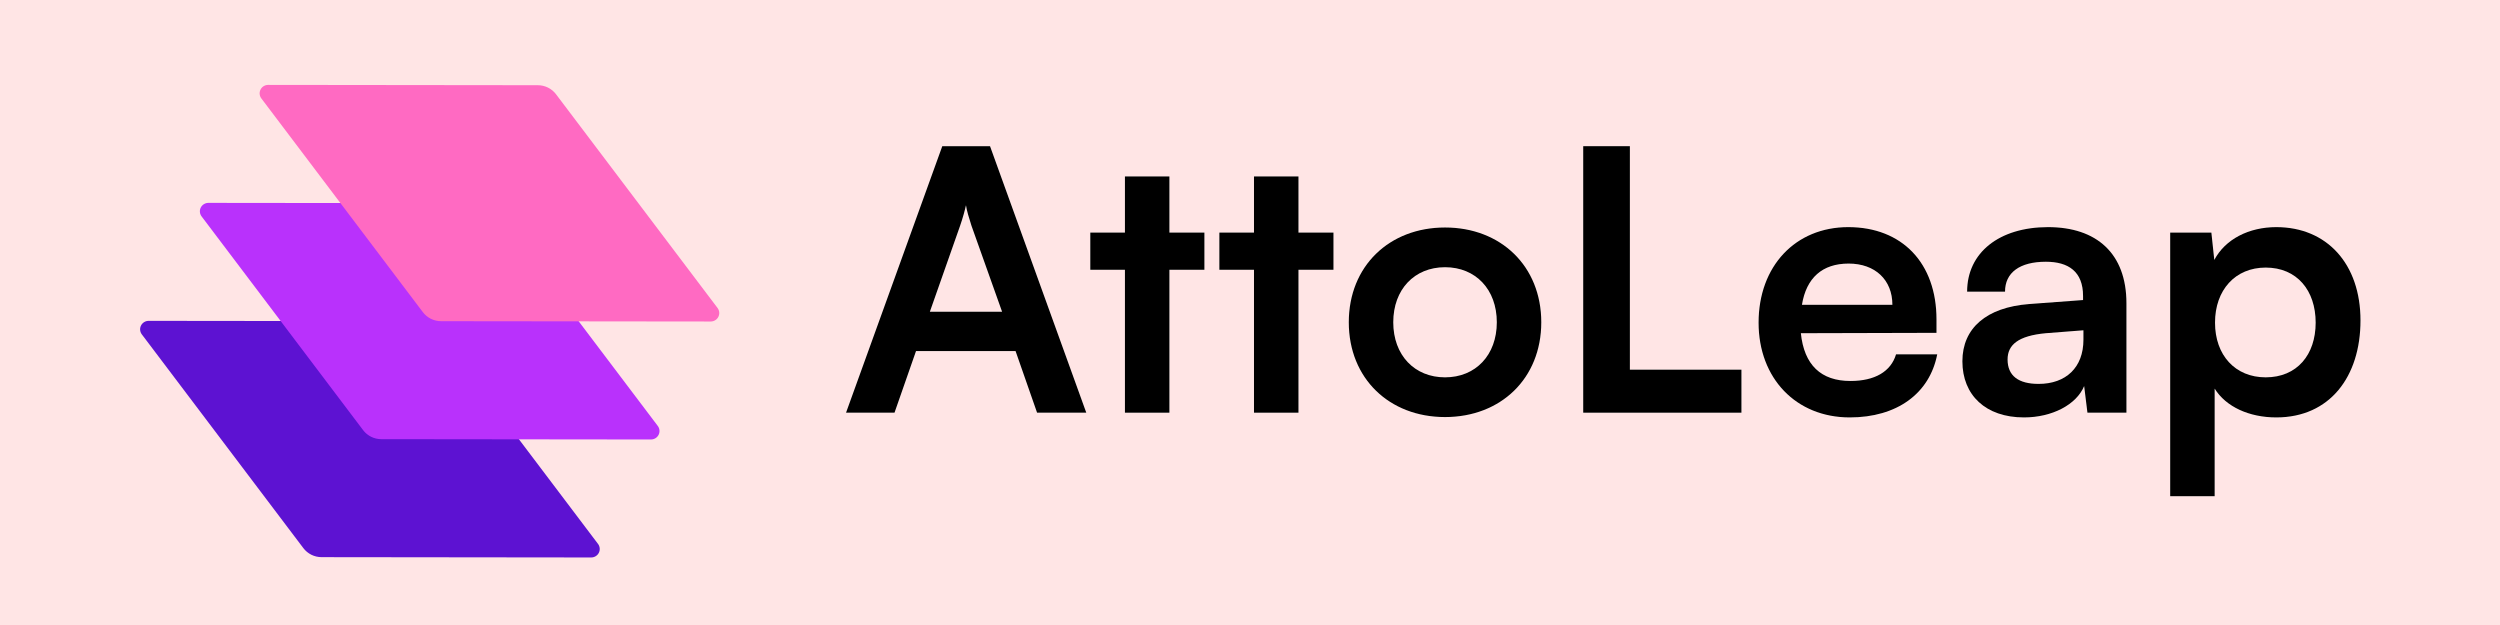
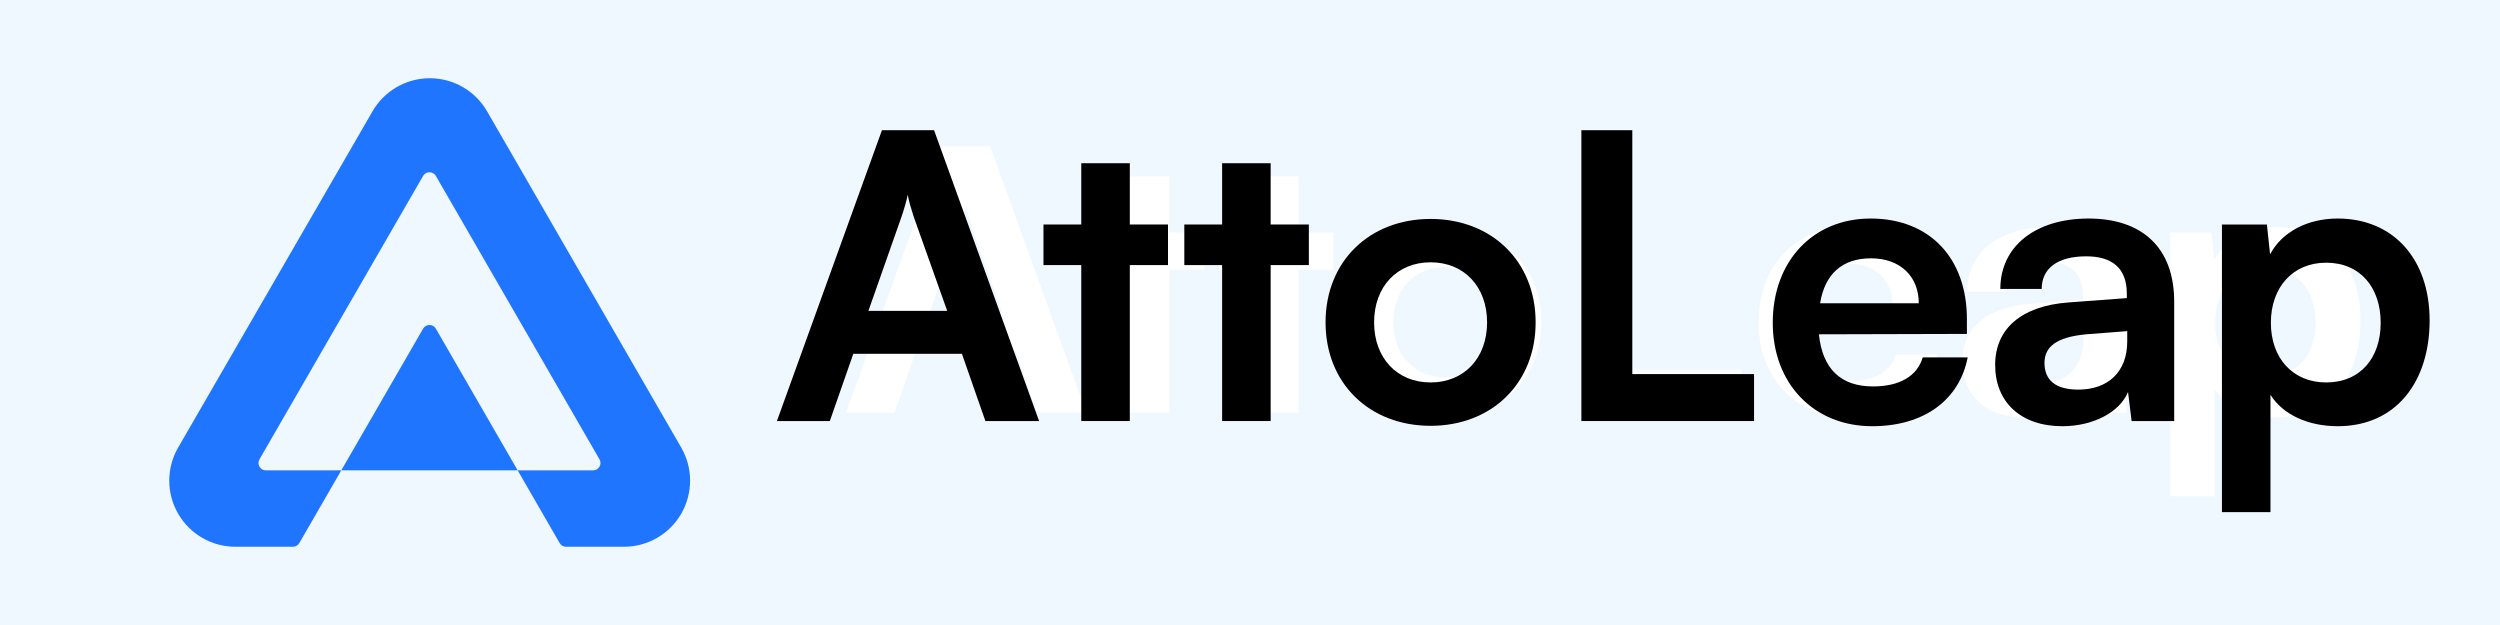
<svg xmlns="http://www.w3.org/2000/svg" width="100%" height="100%" viewBox="0 0 1152 288" version="1.1" xml:space="preserve" style="fill-rule:evenodd;clip-rule:evenodd;stroke-linejoin:round;stroke-miterlimit:2;">
-   <rect id="Logo-Accent" x="0" y="0" width="1152" height="288" style="fill:rgb(255,229,229);" />
-   <path d="M412.192,190.168l9.912,-28.392l45.864,0l9.912,28.392l22.68,0l-44.352,-122.808l-22.008,0l-44.352,122.808l22.344,0Zm30.24,-86.184c1.176,-3.36 2.184,-7.056 2.688,-9.408c0.336,2.52 1.512,6.216 2.52,9.408l14.112,39.648l-33.264,0l13.944,-39.648Z" style="fill:white;fill-rule:nonzero;" />
-   <path d="M538.864,190.168l0,-65.856l16.128,0l0,-17.136l-16.128,0l0,-25.872l-20.496,0l0,25.872l-15.96,0l0,17.136l15.96,0l0,65.856l20.496,0Z" style="fill:white;fill-rule:nonzero;" />
-   <path d="M598.336,190.168l0,-65.856l16.128,0l0,-17.136l-16.128,0l0,-25.872l-20.496,0l0,25.872l-15.96,0l0,17.136l15.96,0l0,65.856l20.496,0Z" style="fill:white;fill-rule:nonzero;" />
-   <path d="M621.52,148.504c0,25.872 18.648,43.68 44.352,43.68c25.704,0 44.352,-17.808 44.352,-43.68c0,-25.872 -18.648,-43.68 -44.352,-43.68c-25.704,0 -44.352,17.808 -44.352,43.68Zm20.496,0c0,-15.12 9.744,-25.368 23.856,-25.368c14.112,0 23.856,10.248 23.856,25.368c0,15.12 -9.744,25.368 -23.856,25.368c-14.112,0 -23.856,-10.248 -23.856,-25.368Z" style="fill:white;fill-rule:nonzero;" />
-   <path d="M751.048,67.36l-21.504,0l0,122.808l72.912,0l0,-19.824l-51.408,0l0,-102.984Z" style="fill:white;fill-rule:nonzero;" />
-   <path d="M852.352,192.352c21.672,0 36.792,-10.92 40.32,-29.064l-18.984,0c-2.352,7.896 -9.744,12.264 -21,12.264c-13.608,0 -21.336,-7.392 -22.848,-22.008l62.496,-0.168l0,-6.216c0,-25.872 -15.792,-42.504 -40.656,-42.504c-24.36,0 -41.328,17.976 -41.328,44.016c0,25.704 17.304,43.68 42,43.68Zm-0.504,-70.896c12.264,0 20.16,7.56 20.16,18.984l-41.664,0c2.016,-12.432 9.408,-18.984 21.504,-18.984Z" style="fill:white;fill-rule:nonzero;" />
-   <path d="M932.656,192.352c12.936,0 24.192,-5.88 27.72,-14.448l1.512,12.264l17.976,0l0,-50.4c0,-23.016 -13.776,-35.112 -36.12,-35.112c-22.512,0 -37.296,11.76 -37.296,29.736l17.472,0c0,-8.736 6.72,-13.776 18.816,-13.776c10.416,0 17.136,4.536 17.136,15.792l0,1.848l-24.864,1.848c-19.656,1.512 -30.744,11.088 -30.744,26.376c0,15.624 10.752,25.872 28.392,25.872Zm6.72,-15.456c-9.24,0 -14.28,-3.696 -14.28,-11.256c0,-6.72 4.872,-10.92 17.64,-12.096l17.304,-1.344l0,4.368c0,12.768 -8.064,20.328 -20.664,20.328Z" style="fill:white;fill-rule:nonzero;" />
-   <path d="M1000.02,228.64l20.496,0l0,-49.56c5.208,8.4 15.96,13.272 28.392,13.272c24.696,0 38.808,-18.816 38.808,-44.688c0,-26.04 -15.456,-43.008 -38.808,-43.008c-12.6,0 -23.52,5.544 -28.56,15.12l-1.344,-12.6l-18.984,0l0,121.464Zm20.664,-79.968c0,-14.952 9.24,-25.368 23.352,-25.368c14.448,0 23.016,10.584 23.016,25.368c0,14.784 -8.568,25.2 -23.016,25.2c-14.112,0 -23.352,-10.248 -23.352,-25.2Z" style="fill:white;fill-rule:nonzero;" />
-   <path d="M412.192,190.168l9.912,-28.392l45.864,0l9.912,28.392l22.68,0l-44.352,-122.808l-22.008,0l-44.352,122.808l22.344,0Zm30.24,-86.184c1.176,-3.36 2.184,-7.056 2.688,-9.408c0.336,2.52 1.512,6.216 2.52,9.408l14.112,39.648l-33.264,0l13.944,-39.648Z" style="fill-rule:nonzero;" />
-   <path d="M538.864,190.168l0,-65.856l16.128,0l0,-17.136l-16.128,0l0,-25.872l-20.496,0l0,25.872l-15.96,0l0,17.136l15.96,0l0,65.856l20.496,0Z" style="fill-rule:nonzero;" />
-   <path d="M598.336,190.168l0,-65.856l16.128,0l0,-17.136l-16.128,0l0,-25.872l-20.496,0l0,25.872l-15.96,0l0,17.136l15.96,0l0,65.856l20.496,0Z" style="fill-rule:nonzero;" />
-   <path d="M621.52,148.504c0,25.872 18.648,43.68 44.352,43.68c25.704,0 44.352,-17.808 44.352,-43.68c0,-25.872 -18.648,-43.68 -44.352,-43.68c-25.704,0 -44.352,17.808 -44.352,43.68Zm20.496,0c0,-15.12 9.744,-25.368 23.856,-25.368c14.112,0 23.856,10.248 23.856,25.368c0,15.12 -9.744,25.368 -23.856,25.368c-14.112,0 -23.856,-10.248 -23.856,-25.368Z" style="fill-rule:nonzero;" />
-   <path d="M751.048,67.36l-21.504,0l0,122.808l72.912,0l0,-19.824l-51.408,0l0,-102.984Z" style="fill-rule:nonzero;" />
-   <path d="M852.352,192.352c21.672,0 36.792,-10.92 40.32,-29.064l-18.984,0c-2.352,7.896 -9.744,12.264 -21,12.264c-13.608,0 -21.336,-7.392 -22.848,-22.008l62.496,-0.168l0,-6.216c0,-25.872 -15.792,-42.504 -40.656,-42.504c-24.36,0 -41.328,17.976 -41.328,44.016c0,25.704 17.304,43.68 42,43.68Zm-0.504,-70.896c12.264,0 20.16,7.56 20.16,18.984l-41.664,0c2.016,-12.432 9.408,-18.984 21.504,-18.984Z" style="fill-rule:nonzero;" />
-   <path d="M932.656,192.352c12.936,0 24.192,-5.88 27.72,-14.448l1.512,12.264l17.976,0l0,-50.4c0,-23.016 -13.776,-35.112 -36.12,-35.112c-22.512,0 -37.296,11.76 -37.296,29.736l17.472,0c0,-8.736 6.72,-13.776 18.816,-13.776c10.416,0 17.136,4.536 17.136,15.792l0,1.848l-24.864,1.848c-19.656,1.512 -30.744,11.088 -30.744,26.376c0,15.624 10.752,25.872 28.392,25.872Zm6.72,-15.456c-9.24,0 -14.28,-3.696 -14.28,-11.256c0,-6.72 4.872,-10.92 17.64,-12.096l17.304,-1.344l0,4.368c0,12.768 -8.064,20.328 -20.664,20.328Z" style="fill-rule:nonzero;" />
-   <path d="M1000.02,228.64l20.496,0l0,-49.56c5.208,8.4 15.96,13.272 28.392,13.272c24.696,0 38.808,-18.816 38.808,-44.688c0,-26.04 -15.456,-43.008 -38.808,-43.008c-12.6,0 -23.52,5.544 -28.56,15.12l-1.344,-12.6l-18.984,0l0,121.464Zm20.664,-79.968c0,-14.952 9.24,-25.368 23.352,-25.368c14.448,0 23.016,10.584 23.016,25.368c0,14.784 -8.568,25.2 -23.016,25.2c-14.112,0 -23.352,-10.248 -23.352,-25.2Z" style="fill-rule:nonzero;" />
-   <g>
-     <path d="M192.755,147.994c3.302,0.004 6.409,1.546 8.387,4.164c12.58,16.646 59.362,78.548 74.436,98.494c0.892,1.181 1.034,2.76 0.366,4.079c-0.668,1.318 -2.031,2.15 -3.521,2.148c-25.162,-0.029 -103.252,-0.119 -124.252,-0.143c-3.302,-0.004 -6.409,-1.546 -8.387,-4.164c-12.58,-16.646 -59.362,-78.549 -74.435,-98.494c-0.893,-1.181 -1.035,-2.76 -0.367,-4.079c0.668,-1.318 2.031,-2.15 3.521,-2.149c25.162,0.03 103.252,0.12 124.252,0.144Z" style="fill:rgb(93,18,210);" />
-     <path d="M220.292,93.629c3.302,0.004 6.409,1.546 8.387,4.164c12.58,16.646 59.362,78.548 74.435,98.494c0.893,1.181 1.035,2.76 0.367,4.079c-0.668,1.318 -2.031,2.15 -3.521,2.148c-25.162,-0.029 -103.252,-0.119 -124.252,-0.143c-3.302,-0.004 -6.409,-1.546 -8.387,-4.164c-12.58,-16.646 -59.362,-78.548 -74.435,-98.494c-0.893,-1.181 -1.035,-2.76 -0.367,-4.079c0.668,-1.318 2.031,-2.15 3.521,-2.148c25.162,0.029 103.252,0.119 124.252,0.143Z" style="fill:rgb(185,49,252);" />
-     <path d="M247.829,39.264c3.302,0.004 6.409,1.546 8.387,4.164c12.58,16.646 59.362,78.549 74.435,98.494c0.893,1.181 1.035,2.76 0.367,4.079c-0.668,1.318 -2.031,2.15 -3.521,2.149c-25.162,-0.03 -103.252,-0.12 -124.252,-0.144c-3.302,-0.004 -6.409,-1.546 -8.387,-4.164c-12.58,-16.646 -59.362,-78.548 -74.436,-98.494c-0.892,-1.181 -1.034,-2.76 -0.366,-4.079c0.668,-1.318 2.031,-2.15 3.521,-2.148c25.162,0.029 103.252,0.119 124.252,0.143Z" style="fill:rgb(255,106,194);" />
-   </g>
+   <rect id="Logo-Accent" x="0" y="0" width="1152" height="288" style="fill:#f0f8ff;" />
+   <path d="M412.192,190.168l9.912,-28.392l45.864,0l9.912,28.392l22.68,0l-44.352,-122.808l-22.008,0l-44.352,122.808l22.344,0Zm30.24,-86.184c1.176,-3.36 2.184,-7.056 2.688,-9.408c0.336,2.52 1.512,6.216 2.52,9.408l14.112,39.648l-33.264,0l13.944,-39.648Z" style="fill:#fff;fill-rule:nonzero;" />
+   <path d="M538.864,190.168l0,-65.856l16.128,0l0,-17.136l-16.128,0l0,-25.872l-20.496,0l0,25.872l-15.96,0l0,17.136l15.96,0l0,65.856l20.496,0Z" style="fill:#fff;fill-rule:nonzero;" />
+   <path d="M598.336,190.168l0,-65.856l16.128,0l0,-17.136l-16.128,0l0,-25.872l-20.496,0l0,25.872l-15.96,0l0,17.136l15.96,0l0,65.856l20.496,0Z" style="fill:#fff;fill-rule:nonzero;" />
+   <path d="M621.52,148.504c0,25.872 18.648,43.68 44.352,43.68c25.704,0 44.352,-17.808 44.352,-43.68c0,-25.872 -18.648,-43.68 -44.352,-43.68c-25.704,0 -44.352,17.808 -44.352,43.68Zm20.496,0c0,-15.12 9.744,-25.368 23.856,-25.368c14.112,0 23.856,10.248 23.856,25.368c0,15.12 -9.744,25.368 -23.856,25.368c-14.112,0 -23.856,-10.248 -23.856,-25.368Z" style="fill:#fff;fill-rule:nonzero;" />
+   <path d="M751.048,67.36l-21.504,0l0,122.808l72.912,0l0,-19.824l-51.408,0l0,-102.984Z" style="fill:#fff;fill-rule:nonzero;" />
+   <path d="M852.352,192.352c21.672,0 36.792,-10.92 40.32,-29.064l-18.984,0c-2.352,7.896 -9.744,12.264 -21,12.264c-13.608,0 -21.336,-7.392 -22.848,-22.008l62.496,-0.168l0,-6.216c0,-25.872 -15.792,-42.504 -40.656,-42.504c-24.36,0 -41.328,17.976 -41.328,44.016c0,25.704 17.304,43.68 42,43.68Zm-0.504,-70.896c12.264,0 20.16,7.56 20.16,18.984l-41.664,0c2.016,-12.432 9.408,-18.984 21.504,-18.984Z" style="fill:#fff;fill-rule:nonzero;" />
+   <path d="M932.656,192.352c12.936,0 24.192,-5.88 27.72,-14.448l1.512,12.264l17.976,0l0,-50.4c0,-23.016 -13.776,-35.112 -36.12,-35.112c-22.512,0 -37.296,11.76 -37.296,29.736l17.472,0c0,-8.736 6.72,-13.776 18.816,-13.776c10.416,0 17.136,4.536 17.136,15.792l0,1.848l-24.864,1.848c-19.656,1.512 -30.744,11.088 -30.744,26.376c0,15.624 10.752,25.872 28.392,25.872Zm6.72,-15.456c-9.24,0 -14.28,-3.696 -14.28,-11.256c0,-6.72 4.872,-10.92 17.64,-12.096l17.304,-1.344l0,4.368c0,12.768 -8.064,20.328 -20.664,20.328Z" style="fill:#fff;fill-rule:nonzero;" />
+   <path d="M1000.02,228.64l20.496,0l0,-49.56c5.208,8.4 15.96,13.272 28.392,13.272c24.696,0 38.808,-18.816 38.808,-44.688c0,-26.04 -15.456,-43.008 -38.808,-43.008c-12.6,0 -23.52,5.544 -28.56,15.12l-1.344,-12.6l-18.984,0l0,121.464Zm20.664,-79.968c0,-14.952 9.24,-25.368 23.352,-25.368c14.448,0 23.016,10.584 23.016,25.368c0,14.784 -8.568,25.2 -23.016,25.2c-14.112,0 -23.352,-10.248 -23.352,-25.2Z" style="fill:#fff;fill-rule:nonzero;" />
+   <path d="M382.384,194.017l10.817,-30.984l50.05,0l10.816,30.984l24.75,-0l-48.4,-134.017l-24.016,0l-48.4,134.017l24.383,-0Zm33,-94.05c1.283,-3.667 2.383,-7.7 2.933,-10.267c0.367,2.75 1.65,6.783 2.75,10.267l15.4,43.266l-36.3,0l15.217,-43.266Z" style="fill-rule:nonzero;" />
+   <path d="M520.617,194.017l0,-71.867l17.6,0l0,-18.7l-17.6,0l0,-28.233l-22.366,-0l-0,28.233l-17.417,0l-0,18.7l17.417,0l-0,71.867l22.366,-0Z" style="fill-rule:nonzero;" />
+   <path d="M585.517,194.017l0,-71.867l17.6,0l0,-18.7l-17.6,0l0,-28.233l-22.366,-0l-0,28.233l-17.417,0l-0,18.7l17.417,0l-0,71.867l22.366,-0Z" style="fill-rule:nonzero;" />
+   <path d="M610.817,148.55c0,28.233 20.35,47.667 48.4,47.667c28.05,-0 48.4,-19.434 48.4,-47.667c0,-28.233 -20.35,-47.667 -48.4,-47.667c-28.05,0 -48.4,19.434 -48.4,47.667Zm22.367,0c-0,-16.5 10.633,-27.683 26.033,-27.683c15.4,-0 26.034,11.183 26.034,27.683c-0,16.5 -10.634,27.683 -26.034,27.683c-15.4,0 -26.033,-11.183 -26.033,-27.683Z" style="fill-rule:nonzero;" />
+   <path d="M752.167,60l-23.466,0l-0,134.017l79.566,-0l0,-21.634l-56.1,0l0,-112.383Z" style="fill-rule:nonzero;" />
+   <path d="M862.717,196.4c23.65,0 40.15,-11.917 44,-31.717l-20.716,0c-2.567,8.617 -10.634,13.384 -22.917,13.384c-14.85,-0 -23.283,-8.067 -24.933,-24.017l68.2,-0.183l-0,-6.784c-0,-28.233 -17.234,-46.383 -44.367,-46.383c-26.583,0 -45.1,19.617 -45.1,48.033c-0,28.05 18.883,47.667 45.833,47.667Zm-0.55,-77.367c13.384,0 22,8.25 22,20.717l-45.466,0c2.2,-13.567 10.266,-20.717 23.466,-20.717Z" style="fill-rule:nonzero;" />
+   <path d="M950.351,196.4c14.116,0 26.4,-6.417 30.25,-15.767l1.65,13.384l19.616,-0l0,-55c0,-25.117 -15.033,-38.317 -39.416,-38.317c-24.567,0 -40.7,12.833 -40.7,32.45l19.066,0c0,-9.533 7.334,-15.033 20.534,-15.033c11.366,-0 18.7,4.95 18.7,17.233l-0,2.017l-27.134,2.016c-21.45,1.65 -33.55,12.1 -33.55,28.784c0,17.05 11.734,28.233 30.984,28.233Zm7.333,-16.867c-10.083,0 -15.583,-4.033 -15.583,-12.283c-0,-7.333 5.316,-11.917 19.25,-13.2l18.883,-1.467l-0,4.767c-0,13.933 -8.8,22.183 -22.55,22.183Z" style="fill-rule:nonzero;" />
+   <path d="M1023.87,236l22.367,0l0,-54.083c5.683,9.166 17.417,14.483 30.983,14.483c26.95,0 42.35,-20.533 42.35,-48.767c0,-28.416 -16.866,-46.933 -42.35,-46.933c-13.75,0 -25.666,6.05 -31.166,16.5l-1.467,-13.75l-20.717,0l0,132.55Zm22.55,-87.267c0,-16.316 10.084,-27.683 25.484,-27.683c15.766,0 25.116,11.55 25.116,27.683c0,16.134 -9.35,27.5 -25.116,27.5c-15.4,0 -25.484,-11.183 -25.484,-27.5Z" style="fill-rule:nonzero;" />
+   <path id="OG-Curves" d="M157.266,216.738c-0,-0 -15.298,26.493 -19.355,33.519c-0.605,1.047 -1.723,1.693 -2.932,1.693c-4.177,-0 -14.566,-0 -26.501,-0c-10.891,-0 -20.955,-5.812 -26.398,-15.244c-5.444,-9.433 -5.44,-21.053 0.011,-30.482c25.548,-44.194 64.035,-110.772 89.573,-154.949c5.447,-9.424 15.508,-15.227 26.395,-15.225c10.886,0.003 20.944,5.811 26.387,15.238c25.511,44.181 63.954,110.759 89.471,154.949c5.444,9.429 5.444,21.046 -0,30.475c-5.445,9.429 -15.506,15.238 -26.395,15.238l-26.693,-0c-1.21,-0 -2.328,-0.646 -2.933,-1.693c-4.057,-7.026 -19.354,-33.519 -19.354,-33.519l34.772,-0c1.21,-0 2.328,-0.646 2.933,-1.693c0.605,-1.048 0.605,-2.339 -0,-3.387c-12.682,-21.962 -62.729,-108.637 -75.41,-130.599c-0.605,-1.047 -1.723,-1.693 -2.933,-1.693c-1.21,0 -2.328,0.646 -2.933,1.693c-12.681,21.962 -62.729,108.637 -75.41,130.599c-0.605,1.048 -0.605,2.339 -0,3.387c0.605,1.047 1.723,1.693 2.933,1.693c11.253,-0 34.772,-0 34.772,-0Zm-0,-0c-0,-0 28.377,-49.145 37.705,-65.3c0.605,-1.048 1.723,-1.693 2.933,-1.693c1.21,-0 2.328,0.645 2.933,1.693c9.328,16.155 37.705,65.3 37.705,65.3l-81.276,-0Z" style="fill:#1f75fe;" />
</svg>
